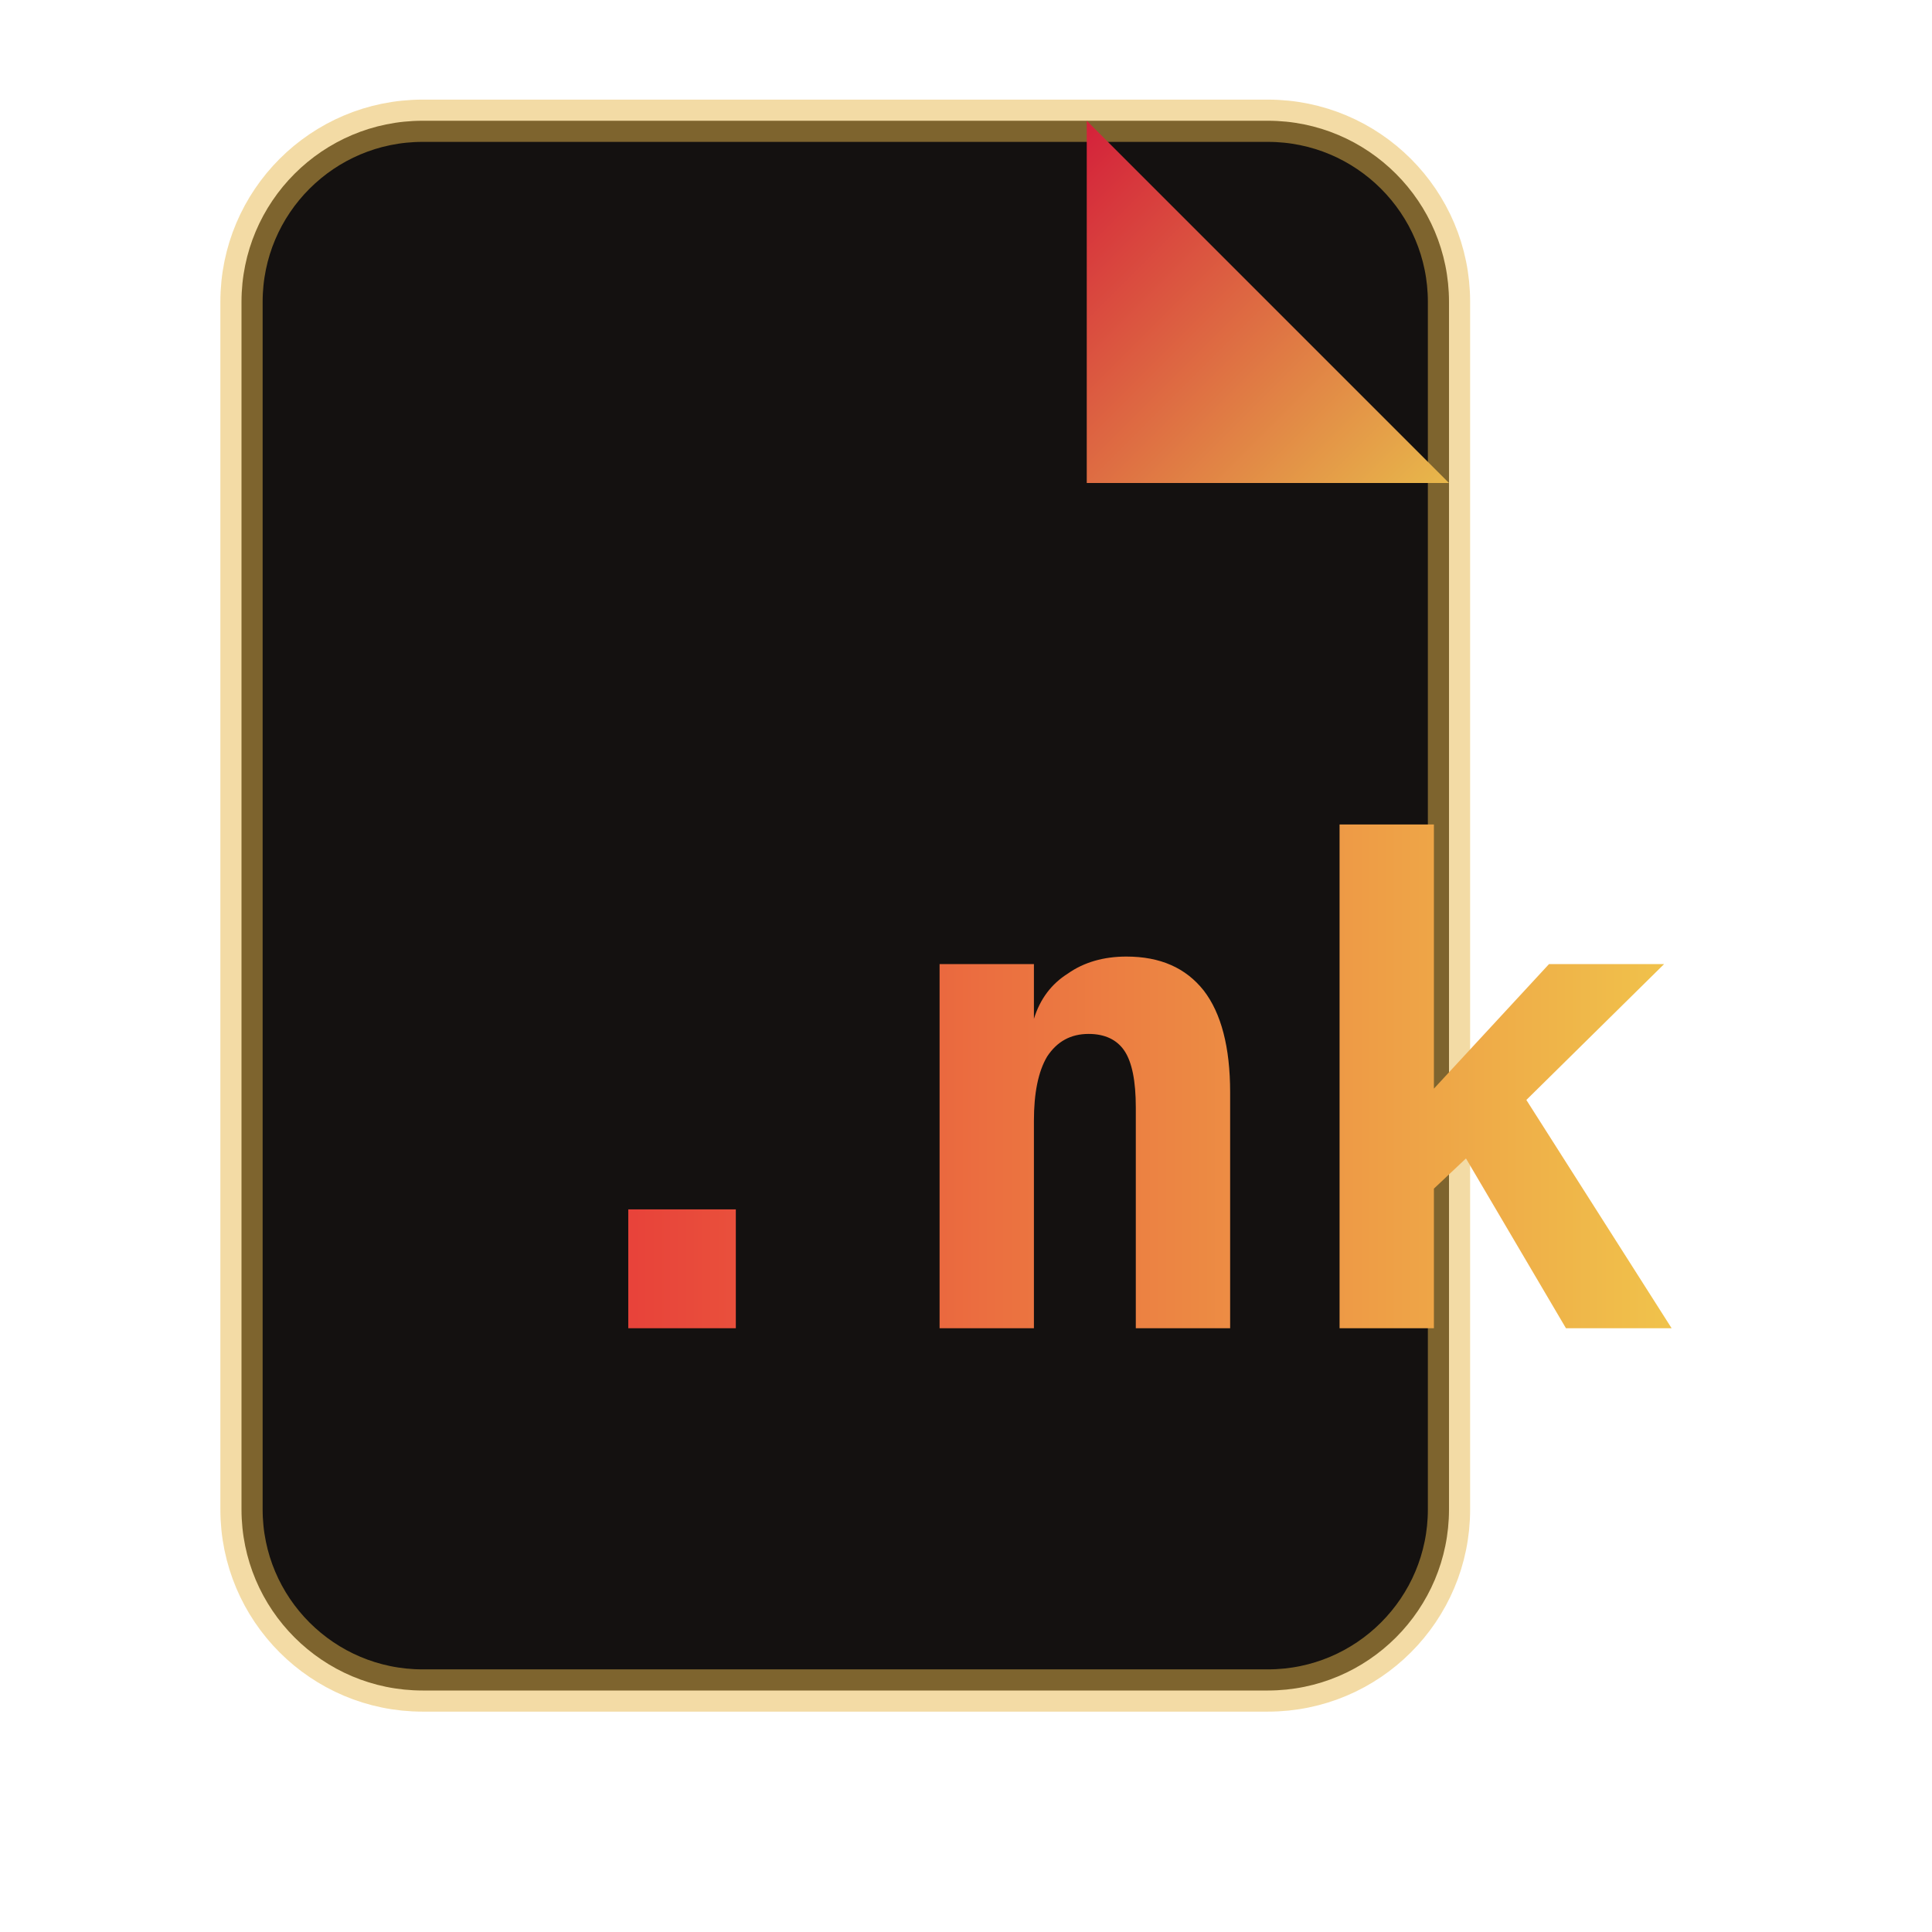
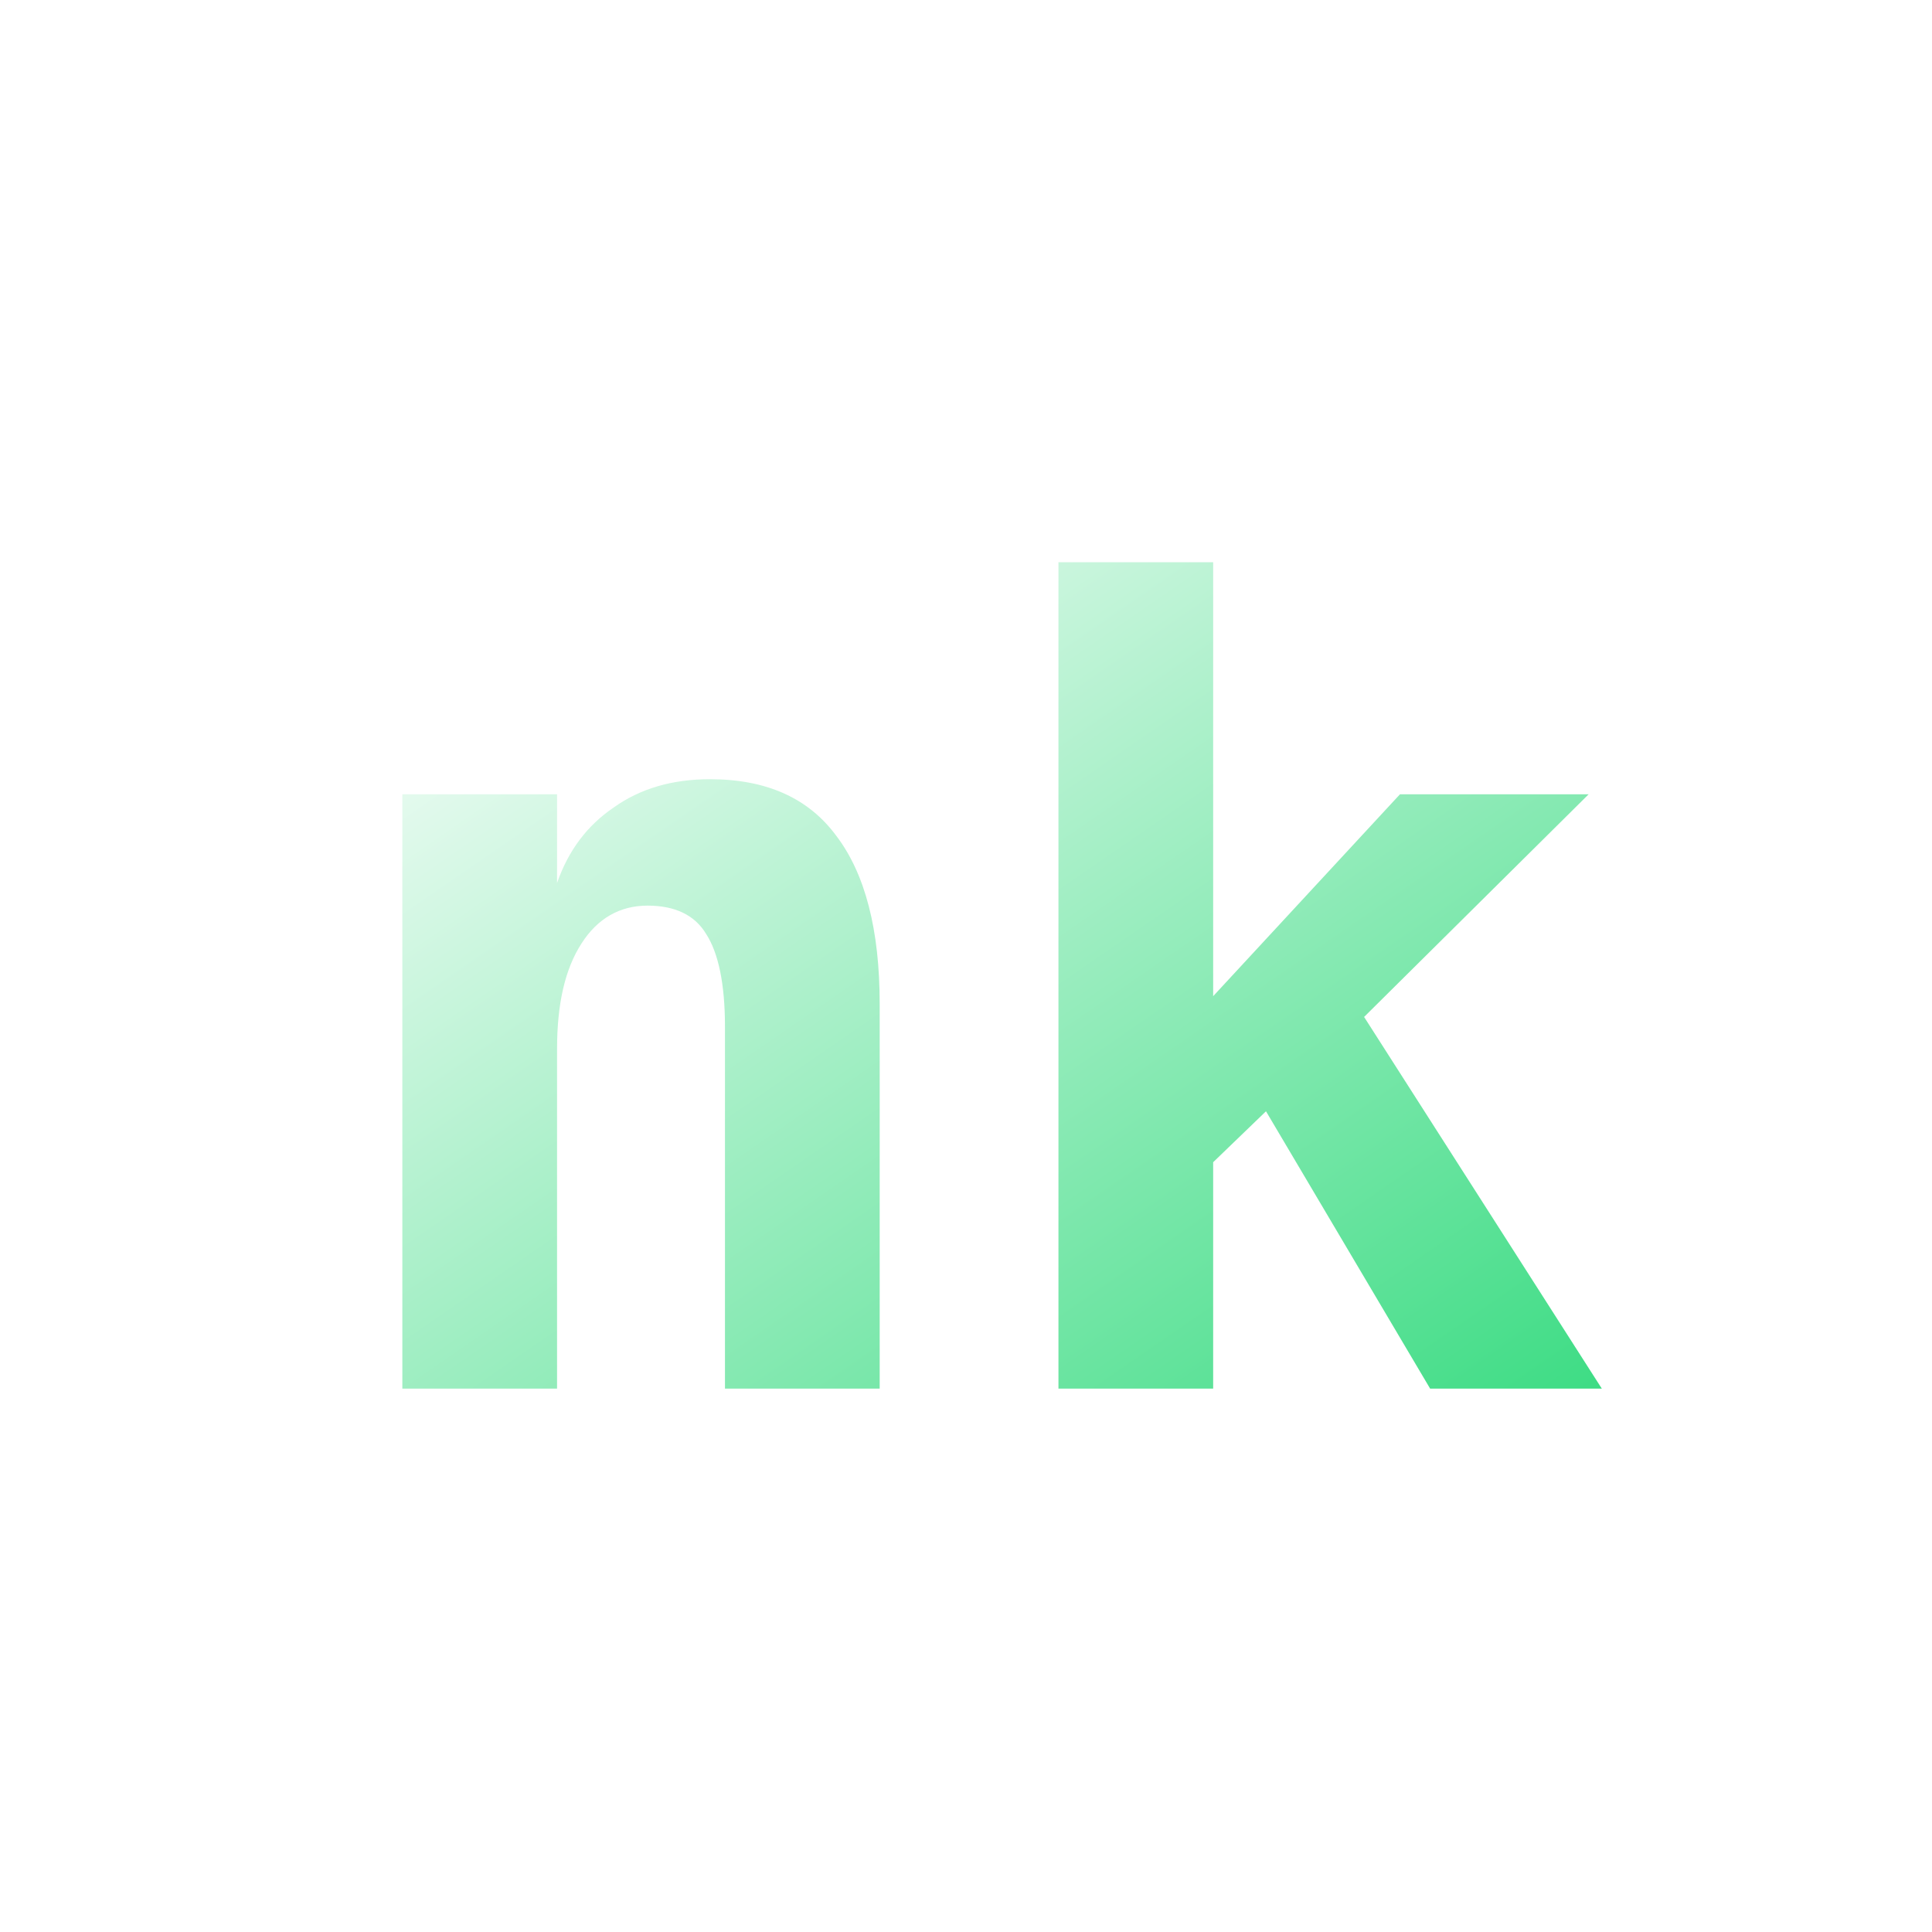
<svg xmlns="http://www.w3.org/2000/svg" viewBox="0 0 16 16">
  <defs>
-     <linearGradient id="nk-fold" x1="0%" y1="0%" x2="100%" y2="100%">
-       <stop offset="0%" stop-color="#D4213A" />
-       <stop offset="100%" stop-color="#E8B84B" />
-     </linearGradient>
-     <linearGradient id="nk-text" x1="0%" y1="0%" x2="100%" y2="0%">
-       <stop offset="0%" stop-color="#E8433A" />
-       <stop offset="100%" stop-color="#F0C24B" />
+     <linearGradient id="nk-mark" x1="0%" y1="0%" x2="100%" y2="100%">
+       <stop offset="0%" stop-color="#FFFFFF" />
+       <stop offset="100%" stop-color="#3DDC84" />
    </linearGradient>
  </defs>
-   <rect x="2" y="1" width="10" height="13" rx="1.5" fill="#141110" />
-   <rect x="2" y="1" width="10" height="13" rx="1.5" fill="none" stroke="#E8B84B" stroke-width="0.35" opacity="0.5" />
-   <path d="M9 1 L12 4 L9 4 Z" fill="url(#nk-fold)" />
-   <text x="4" y="11" font-family="monospace" font-size="5.5" font-weight="bold" fill="url(#nk-text)">.nk</text>
+   <text x="8" y="11.5" text-anchor="middle" font-family="monospace" font-size="9" font-weight="bold" fill="url(#nk-mark)">nk</text>
</svg>
